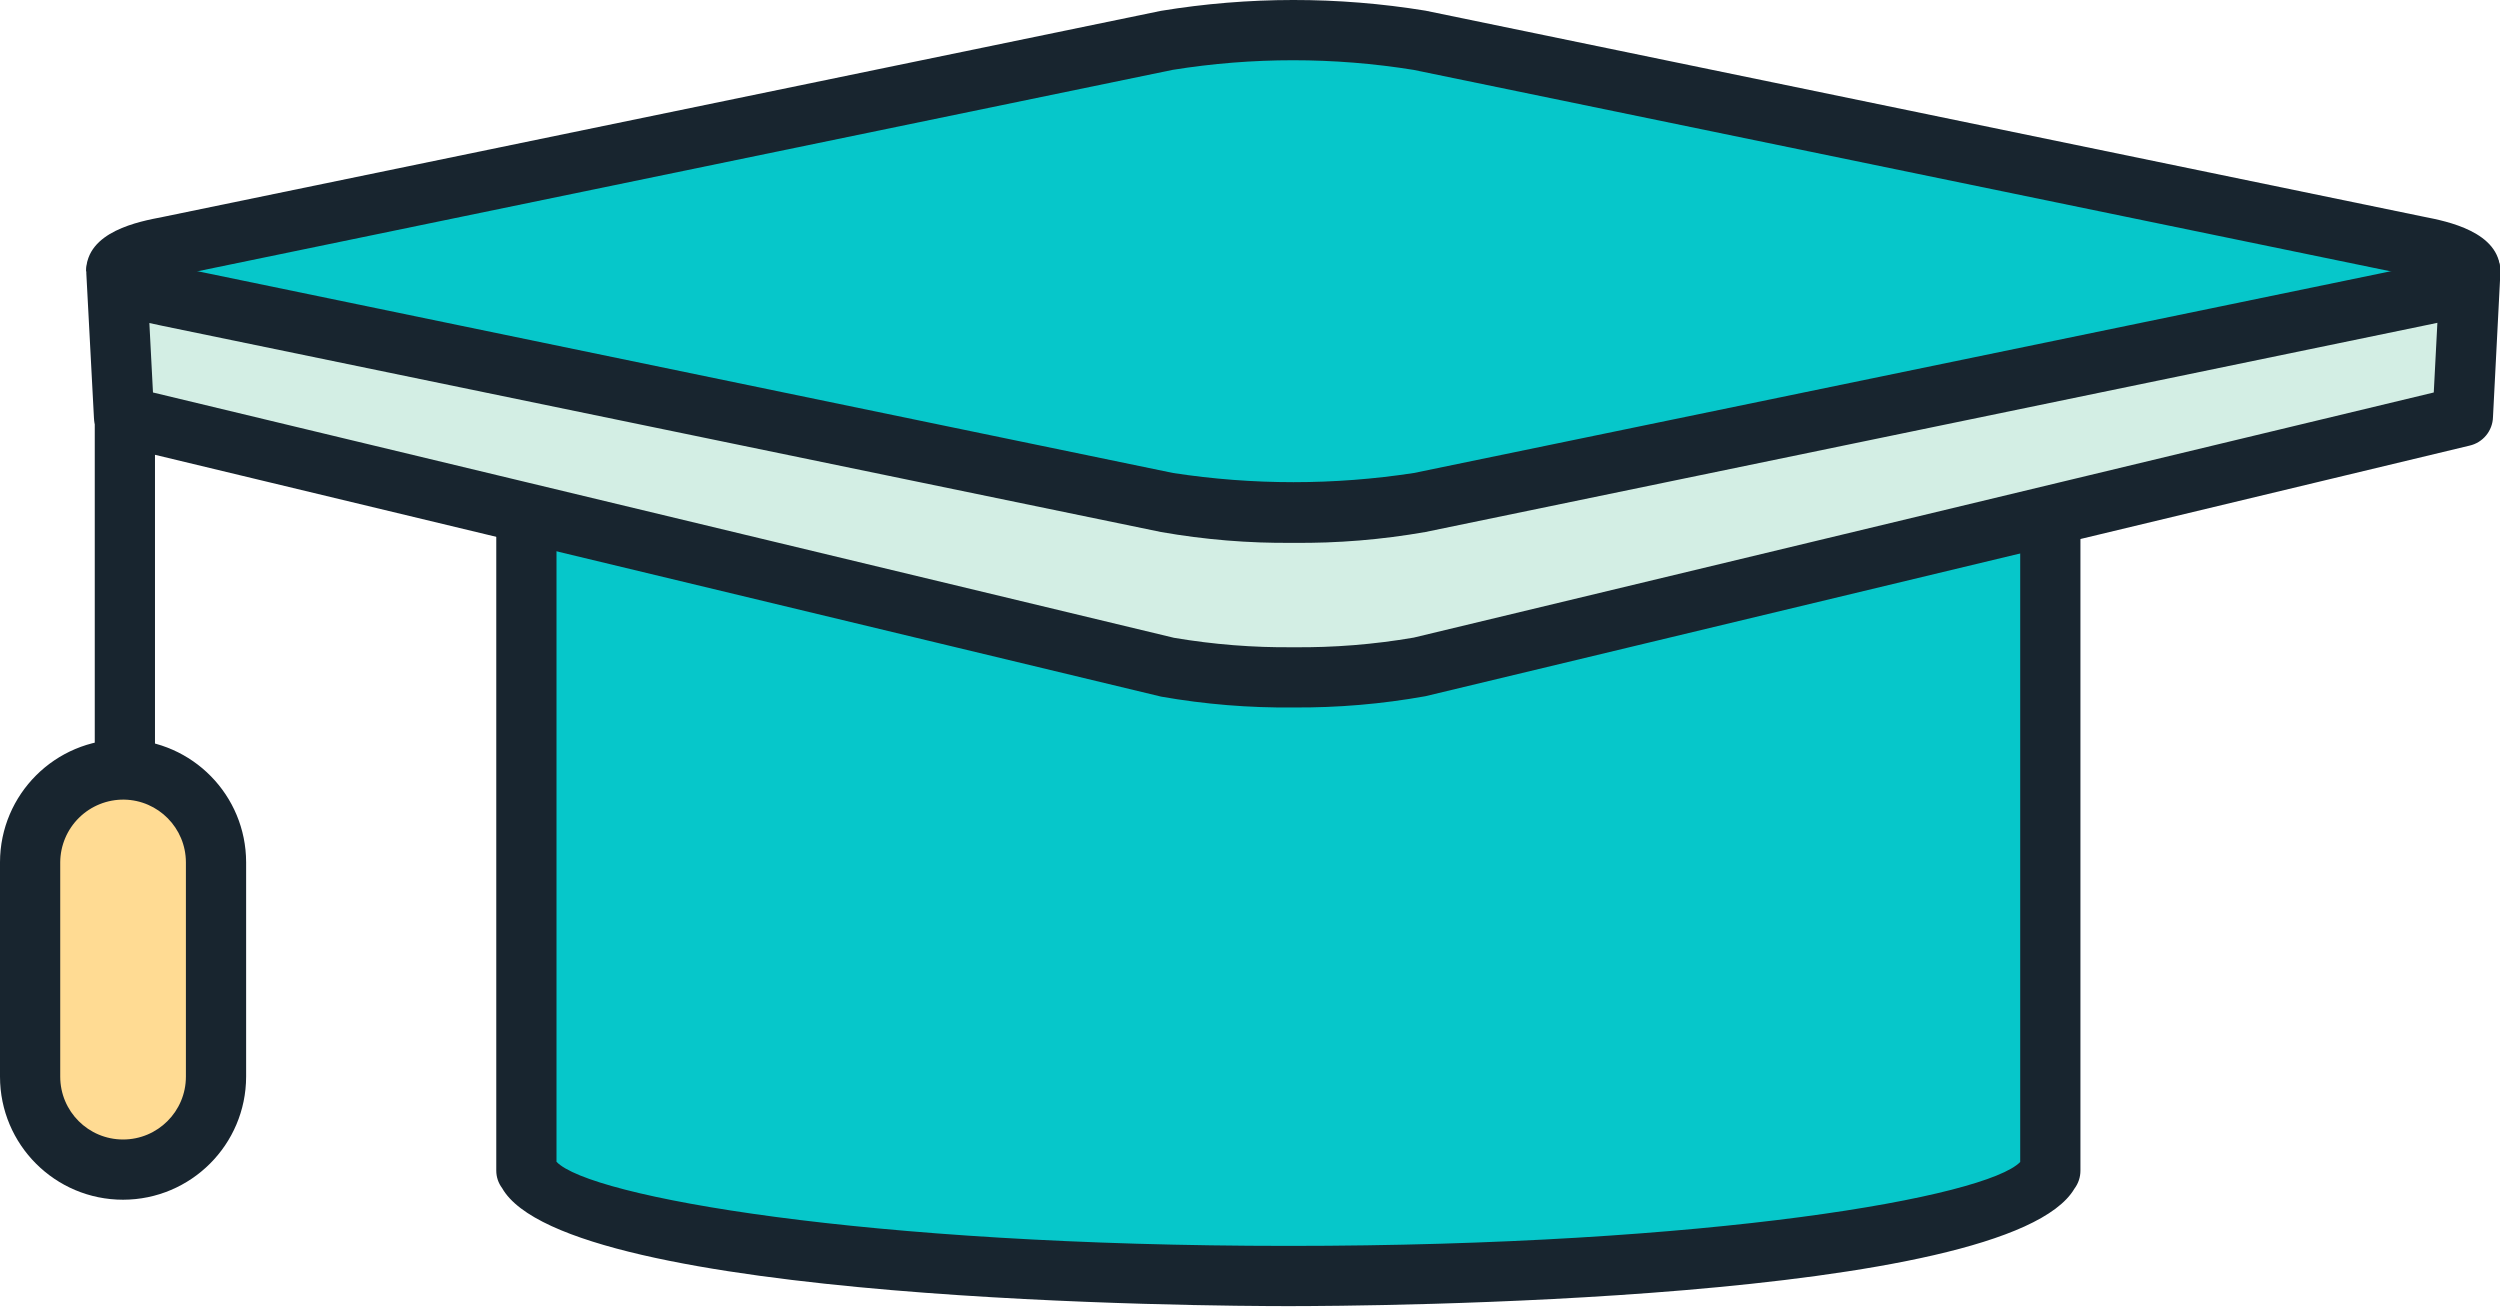
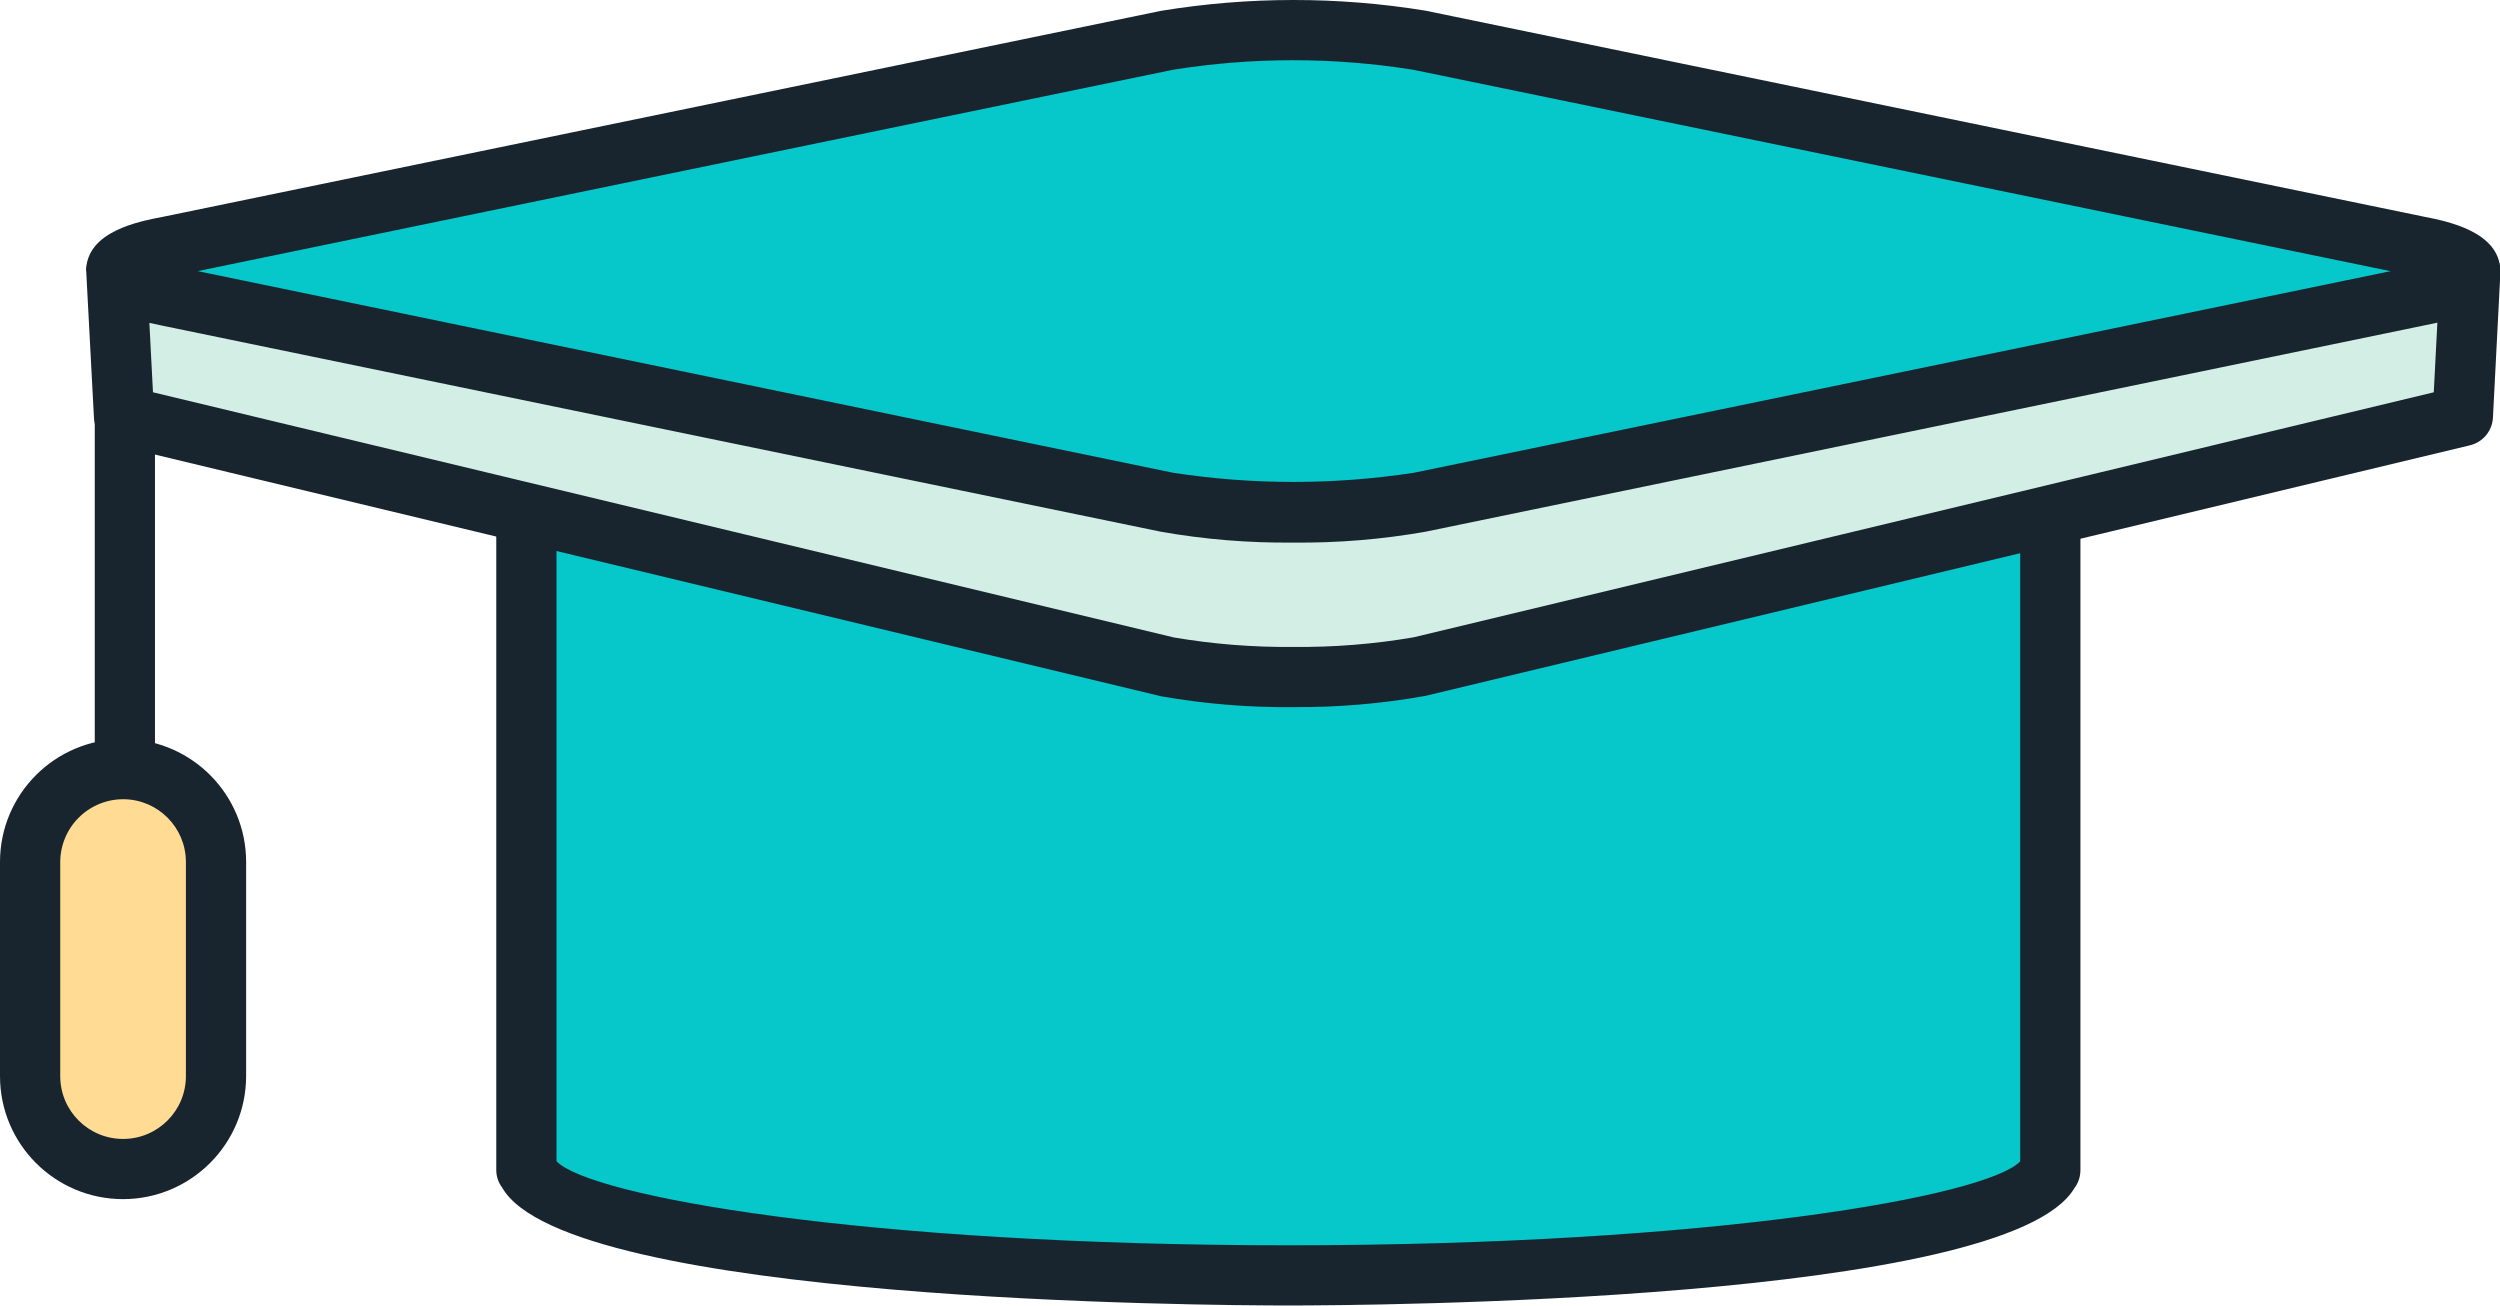
- <svg xmlns="http://www.w3.org/2000/svg" t="1706962739861" class="icon" viewBox="0 0 1960 1024" version="1.1" p-id="8407" width="382.812" height="200">
-   <path d="M169.355 676.005v168.095a72.873 72.873 0 1 1-145.746 0V676.005a72.873 72.873 0 0 1 72.873-72.715h1.417a72.873 72.873 0 0 1 71.456 72.715z" fill="#FFDB93" p-id="8408" />
-   <path d="M914.924 393.485a614.776 614.776 0 0 0 198 0l782.871-161.642c27.072-5.351 40.607-12.434 40.765-19.517l-5.824 113.795-323.285 77.595-494.528 119.304a614.776 614.776 0 0 1-198 0l-502.24-120.563-314.785-75.863-6.61-113.795c0 7.083 13.693 14.165 40.765 19.517z" fill="#D3EEE4" p-id="8409" />
-   <path d="M1895.796 193.281c27.229 5.351 40.765 12.434 40.765 19.517s-13.693 14.165-40.765 19.517L1112.924 393.485a614.776 614.776 0 0 1-198 0L132.053 232.315C104.981 226.963 91.288 220.353 91.288 212.798s13.536-14.165 40.765-19.517L914.924 31.481a614.776 614.776 0 0 1 198 0z" fill="#06C7CA" p-id="8410" />
-   <path d="M914.924 523.019a614.776 614.776 0 0 0 198 0l494.528-118.832v513.573c-12.591 45.959-274.965 82.631-596.833 82.631s-584.399-36.673-596.833-82.631V402.456z" fill="#06C7CA" p-id="8411" />
-   <path d="M1010.147 1024c-59.022 0-565.512-2.676-616.507-92.547a22.822 22.822 0 0 1-4.564-13.693V402.456h47.218v508.379c25.97 27.386 240.968 65.948 573.854 65.948s547.097-38.404 573.697-65.79v-506.805h47.218v513.573a23.452 23.452 0 0 1-4.722 14.165c-52.412 89.399-557.17 92.075-616.193 92.075zM74.289 327.065h47.218v276.224h-47.218z" fill="#18252F" p-id="8412" />
-   <path d="M96.482 940.582A96.482 96.482 0 0 1 0 844.1V676.005a96.482 96.482 0 0 1 96.482-96.324h2.046a96.482 96.482 0 0 1 94.436 96.324v168.095a96.639 96.639 0 0 1-96.482 96.482z m0.787-313.684A49.421 49.421 0 0 0 47.218 676.005v168.095a49.264 49.264 0 0 0 98.528 0V676.005a49.264 49.264 0 0 0-48.477-49.107zM1917.831 224.445a78.696 78.696 0 0 0-26.442-8.184L1108.202 54.776a594.945 594.945 0 0 0-188.871 0L136.774 216.418a79.798 79.798 0 0 0-26.757 8.184 15.739 15.739 0 0 0 4.722-11.804h-47.218c0-31.479 41.866-39.191 59.809-42.653L910.202 8.502A641.848 641.848 0 0 1 1117.488 8.345l783.029 161.642c17.628 3.463 59.652 11.647 59.652 42.653h-47.218a15.739 15.739 0 0 0 4.879 11.804z" fill="#18252F" p-id="8413" />
-   <path d="M1013.924 554.655a563.781 563.781 0 0 1-103.564-8.499L91.76 349.415a23.609 23.609 0 0 1-18.1-21.72l-5.981-113.323v-1.259A23.609 23.609 0 0 1 90.658 188.874a23.137 23.137 0 0 1 21.72 13.064 110.175 110.175 0 0 0 24.238 6.925l783.029 161.957a622.646 622.646 0 0 0 188.871 0l782.714-161.642a110.175 110.175 0 0 0 24.396-6.925 23.609 23.609 0 0 1 44.7 11.175l-5.824 113.48A23.609 23.609 0 0 1 1935.931 349.415L1117.488 545.841a562.836 562.836 0 0 1-103.564 8.814zM119.933 307.706l800.499 192.334a526.951 526.951 0 0 0 93.491 7.397 524.905 524.905 0 0 0 94.436-7.555l799.713-192.177 2.833-54.615-10.545 2.203L1117.488 417.094a564.253 564.253 0 0 1-103.722 8.499 563.623 563.623 0 0 1-103.564-8.499L127.331 255.451l-10.231-2.203z" fill="#18252F" p-id="8414" />
+ <svg xmlns="http://www.w3.org/2000/svg" id="body_1" width="383" height="200">
+   <g transform="matrix(0.1954082 0 0 0.1953125 0 0)">
+     <path d="M169.355 676.005L169.355 844.1C 169.355 870.135 155.465 894.192 132.918 907.21C 110.371 920.227 82.592 920.227 60.045 907.21C 37.498 894.192 23.609 870.135 23.609 844.1L23.609 844.1L23.609 676.005C 23.696 635.82 56.297 603.289 96.482 603.289L96.482 603.289L97.898 603.289C 137.529 604.06 169.276 636.366 169.355 676.005z" stroke="none" fill="#FFDB93" fill-rule="nonzero" />
+     <path d="M914.924 393.485C 980.491 404.183 1047.358 404.183 1112.924 393.485L1112.924 393.485L1895.795 231.842C 1922.867 226.491 1936.403 219.408 1936.56 212.326L1936.56 212.326L1930.737 326.121L1607.452 403.715L1112.924 523.019C 1047.358 533.717 980.491 533.717 914.924 523.019L914.924 523.019L412.684 402.456L97.898 326.593L91.288 212.798C 91.288 219.881 104.981 226.963 132.053 232.315L132.053 232.315L914.924 393.485z" stroke="none" fill="#D3EEE4" fill-rule="nonzero" />
+     <path d="M1895.795 193.281C 1923.024 198.632 1936.56 205.715 1936.56 212.798C 1936.56 219.881 1922.867 226.963 1895.795 232.315L1895.795 232.315L1112.924 393.485C 1047.358 404.183 980.491 404.183 914.924 393.485L914.924 393.485L132.053 232.315C 104.981 226.963 91.288 220.353 91.288 212.798C 91.288 205.243 104.824 198.632 132.053 193.281L132.053 193.281L914.924 31.481C 980.491 20.783 1047.358 20.783 1112.924 31.481L1112.924 31.481L1895.795 193.281z" stroke="none" fill="#06C7CA" fill-rule="nonzero" />
+     <path d="M914.924 523.019C 980.491 533.717 1047.358 533.717 1112.924 523.019L1112.924 523.019L1607.452 404.187L1607.452 917.76C 1594.861 963.719 1332.487 1000.391 1010.619 1000.391C 688.751 1000.391 426.22 963.719 413.786 917.76L413.786 917.76L413.786 402.456L914.924 523.019z" stroke="none" fill="#06C7CA" fill-rule="nonzero" />
+     <path d="M1010.147 1024C 951.124 1024 444.635 1021.324 393.639 931.453C 390.676 927.503 389.075 922.698 389.075 917.76L389.075 917.76L389.075 402.456L436.293 402.456L436.293 910.835C 462.262 938.221 677.261 976.782 1010.147 976.782C 1343.032 976.782 1557.244 938.378 1583.843 910.992L1583.843 910.992L1583.843 404.187L1631.061 404.187L1631.061 917.76C 1631.072 922.87 1629.414 927.844 1626.339 931.925C 1573.927 1021.324 1069.169 1024 1010.147 1024L1010.147 1024L1010.147 1024zM74.289 327.065L121.507 327.065L121.507 603.289L74.289 603.289z" stroke="none" fill="#18252F" fill-rule="nonzero" />
+     <path d="M96.482 940.582C 43.196 940.582 0 897.385 0 844.1L0 844.1L0 676.005C 0.087 622.781 43.258 579.68 96.482 579.68L96.482 579.68L98.528 579.68C 150.951 580.792 192.89 623.569 192.964 676.005L192.964 676.005L192.964 844.1C 192.877 897.35 149.731 940.495 96.482 940.582zM97.269 626.898C 84.107 626.73 71.422 631.82 62.026 641.038C 52.631 650.257 47.301 662.842 47.218 676.005L47.218 676.005L47.218 844.1C 47.218 871.308 69.274 893.364 96.482 893.364C 123.689 893.364 145.746 871.308 145.746 844.1L145.746 844.1L145.746 676.005C 145.663 649.163 124.107 627.327 97.269 626.898zM1917.831 224.445C 1909.57 220.176 1900.617 217.405 1891.389 216.26L1891.389 216.26L1108.202 54.776C 1045.647 44.719 981.886 44.719 919.331 54.776L919.331 54.776L136.774 216.418C 127.443 217.549 118.385 220.32 110.018 224.602C 113.181 221.506 114.895 217.222 114.739 212.798L114.739 212.798L67.521 212.798C 67.521 181.319 109.388 173.607 127.331 170.144L127.331 170.144L910.202 8.502C 978.833 -2.781 1048.841 -2.834 1117.488 8.345L1117.488 8.345L1900.517 169.987C 1918.145 173.45 1960.169 181.634 1960.169 212.64L1960.169 212.64L1912.951 212.64C 1912.836 217.088 1914.609 221.377 1917.831 224.445z" stroke="none" fill="#18252F" fill-rule="nonzero" />
+     <path d="M1013.924 554.655C 979.215 555.016 944.546 552.171 910.36 546.156L910.36 546.156L91.76 349.415C 81.579 346.987 74.212 338.146 73.66 327.695L73.66 327.695L67.679 214.372L67.679 213.113C 67.51 206.851 69.836 200.778 74.146 196.232C 78.456 191.686 84.396 189.039 90.658 188.874C 99.852 188.523 108.38 193.652 112.378 201.938C 120.166 205.166 128.299 207.49 136.617 208.863L136.617 208.863L919.646 370.82C 982.236 380.424 1045.926 380.424 1108.517 370.82L1108.517 370.82L1891.231 209.178C 1899.603 207.816 1907.789 205.492 1915.627 202.252C 1920.586 192.378 1931.731 187.264 1942.451 189.944C 1953.171 192.624 1960.598 202.381 1960.327 213.427L1960.327 213.427L1954.503 326.908C 1954.245 337.796 1946.572 347.094 1935.931 349.415L1935.931 349.415L1117.488 545.841C 1083.313 551.967 1048.644 554.918 1013.924 554.655L1013.924 554.655L1013.924 554.655zM119.933 307.706L920.433 500.04C 951.314 505.279 982.602 507.755 1013.924 507.437C 1045.566 507.77 1077.173 505.242 1108.36 499.882L1108.36 499.882L1908.072 307.706L1910.905 253.09L1900.36 255.294L1117.488 417.094C 1083.25 423.116 1048.529 425.961 1013.767 425.593C 979.057 425.955 944.388 423.11 910.202 417.094L910.202 417.094L127.331 255.451L117.1 253.248z" stroke="none" fill="#18252F" fill-rule="nonzero" />
+   </g>
</svg>
